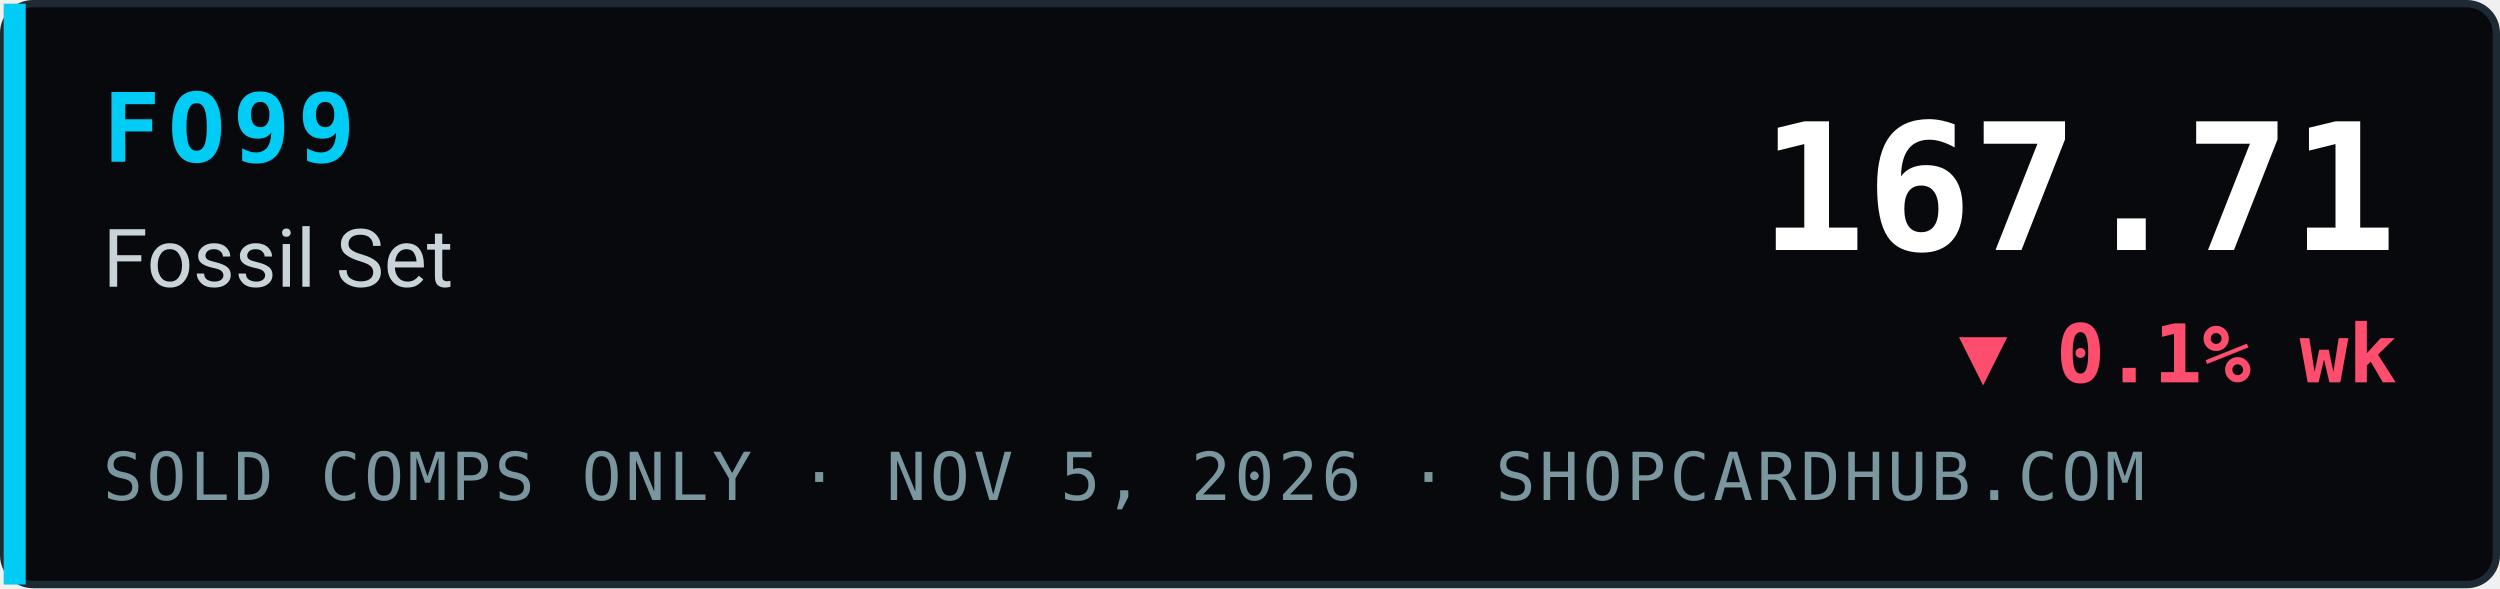
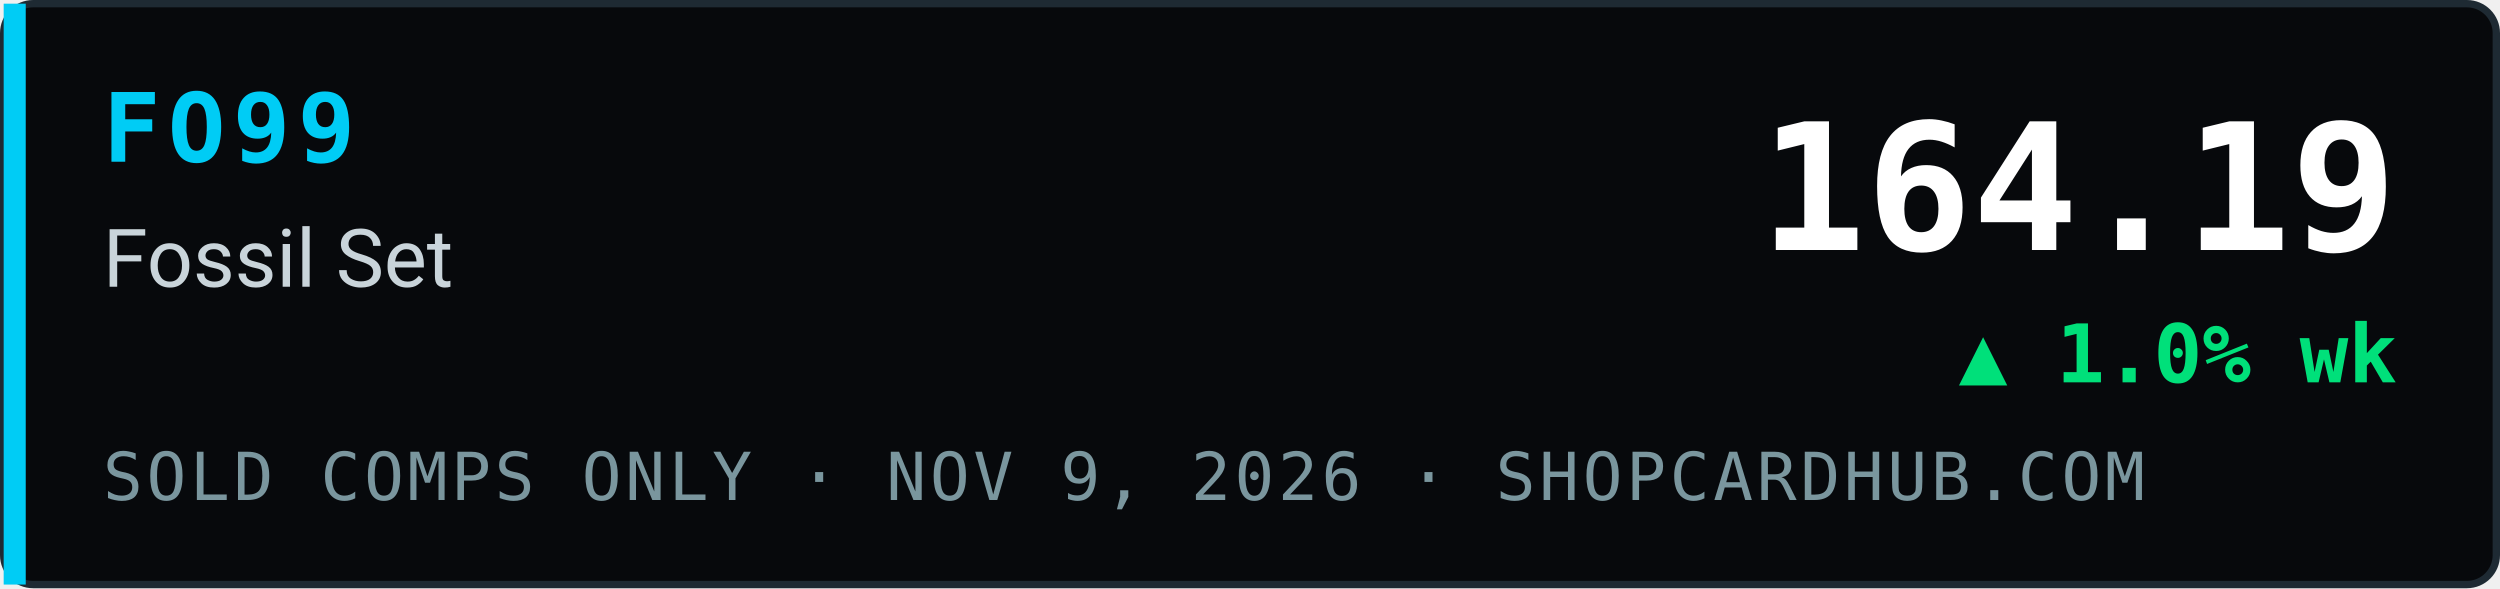
- <svg xmlns="http://www.w3.org/2000/svg" width="340" height="80" viewBox="0 0 340 80" role="img" aria-label="FO99 Fossil Set index 167.71, ▼ 0.1% wk, sold comps only, ShopCardHub">
+ <svg xmlns="http://www.w3.org/2000/svg" width="340" height="80" viewBox="0 0 340 80" role="img" aria-label="FO99 Fossil Set index 164.19, ▲ 1.0% wk, sold comps only, ShopCardHub">
  <rect x="0.5" y="0.5" width="339" height="79" rx="4" fill="#07090c" stroke="#1e2a33" />
  <rect x="0.5" y="0.5" width="3" height="79" fill="#00ccf5" />
  <text x="14" y="22" font-family="ui-monospace,SFMono-Regular,Menlo,Consolas,monospace" font-size="13" font-weight="700" fill="#00ccf5" letter-spacing="1">FO99</text>
  <text x="14" y="39" font-family="system-ui,-apple-system,Segoe UI,Roboto,Helvetica,Arial,sans-serif" font-size="11" fill="#c9d4da">Fossil Set</text>
-   <text x="14" y="68" font-family="ui-monospace,SFMono-Regular,Menlo,Consolas,monospace" font-size="9" fill="#7a969e" letter-spacing="0.5">SOLD COMPS ONLY · NOV 5, 2026 · SHOPCARDHUB.COM</text>
-   <text x="326" y="34" text-anchor="end" font-family="ui-monospace,SFMono-Regular,Menlo,Consolas,monospace" font-size="24" font-weight="700" fill="#ffffff">167.71</text>
-   <text x="326" y="52" text-anchor="end" font-family="ui-monospace,SFMono-Regular,Menlo,Consolas,monospace" font-size="11" font-weight="700" fill="#ff4d6d">▼ 0.1% wk</text>
+   <text x="14" y="68" font-family="ui-monospace,SFMono-Regular,Menlo,Consolas,monospace" font-size="9" fill="#7a969e" letter-spacing="0.5">SOLD COMPS ONLY · NOV 9, 2026 · SHOPCARDHUB.COM</text>
+   <text x="326" y="34" text-anchor="end" font-family="ui-monospace,SFMono-Regular,Menlo,Consolas,monospace" font-size="24" font-weight="700" fill="#ffffff">164.19</text>
+   <text x="326" y="52" text-anchor="end" font-family="ui-monospace,SFMono-Regular,Menlo,Consolas,monospace" font-size="11" font-weight="700" fill="#00e07a">▲ 1.0% wk</text>
</svg>
